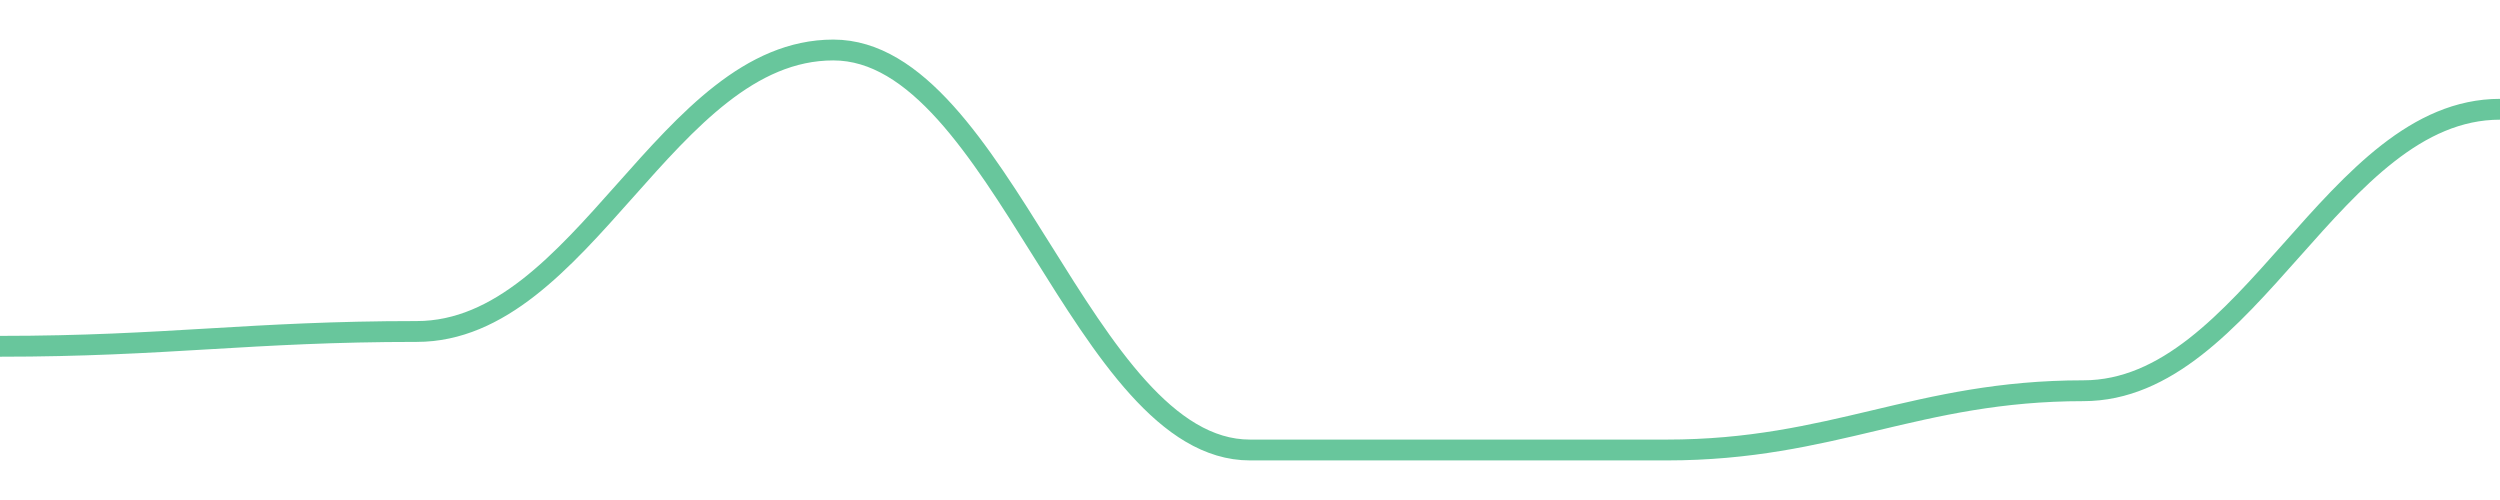
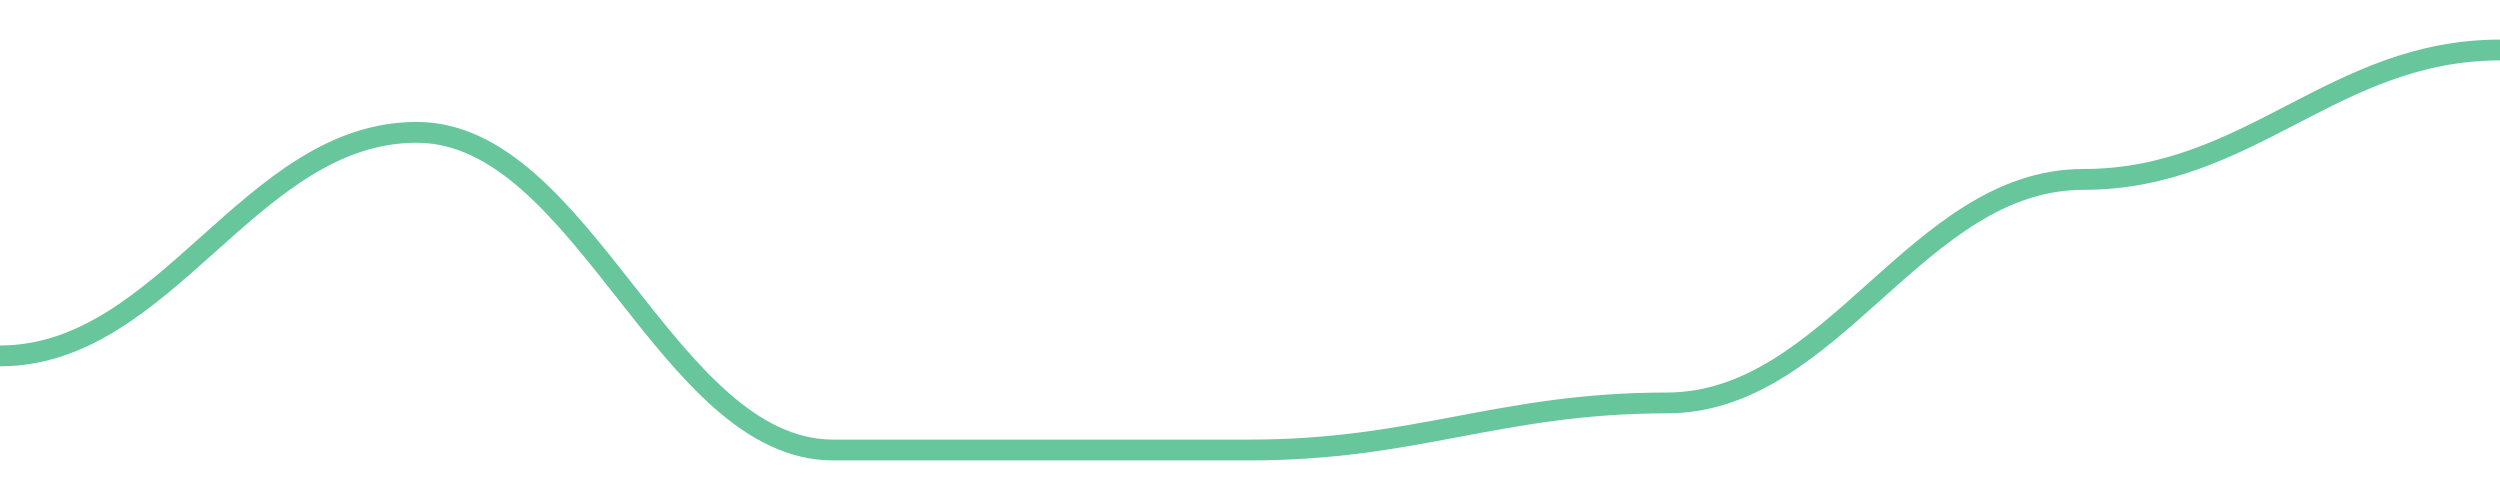
<svg width="180" height="36">
-   <path d="M 0.0,24.933 C 12.0,24.933 18.0,23.867 30.0,23.867 C 42.0,23.867 48.0,3.6 60.0,3.6 C 72.0,3.6 78.0,32.4 90.0,32.4 C 102.0,32.4 108.0,32.4 120.0,32.4 C 132.0,32.4 138.0,28.133 150.0,28.133 C 162.0,28.133 168.0,7.867 180.0,7.867 " fill="none" stroke="#42b883" stroke-width="1.5" opacity="0.8" />
+   <path d="M 0.0,25.624 C 12.0,25.624 18.0,9.529 30.0,9.529 C 42.0,9.529 48.0,32.4 60.0,32.4 C 72.0,32.4 78.0,32.4 90.0,32.4 C 102.0,32.4 108.0,29.012 120.0,29.012 C 132.0,29.012 138.0,12.918 150.0,12.918 C 162.0,12.918 168.0,3.6 180.0,3.6 " fill="none" stroke="#42b883" stroke-width="1.5" opacity="0.8" />
</svg>
